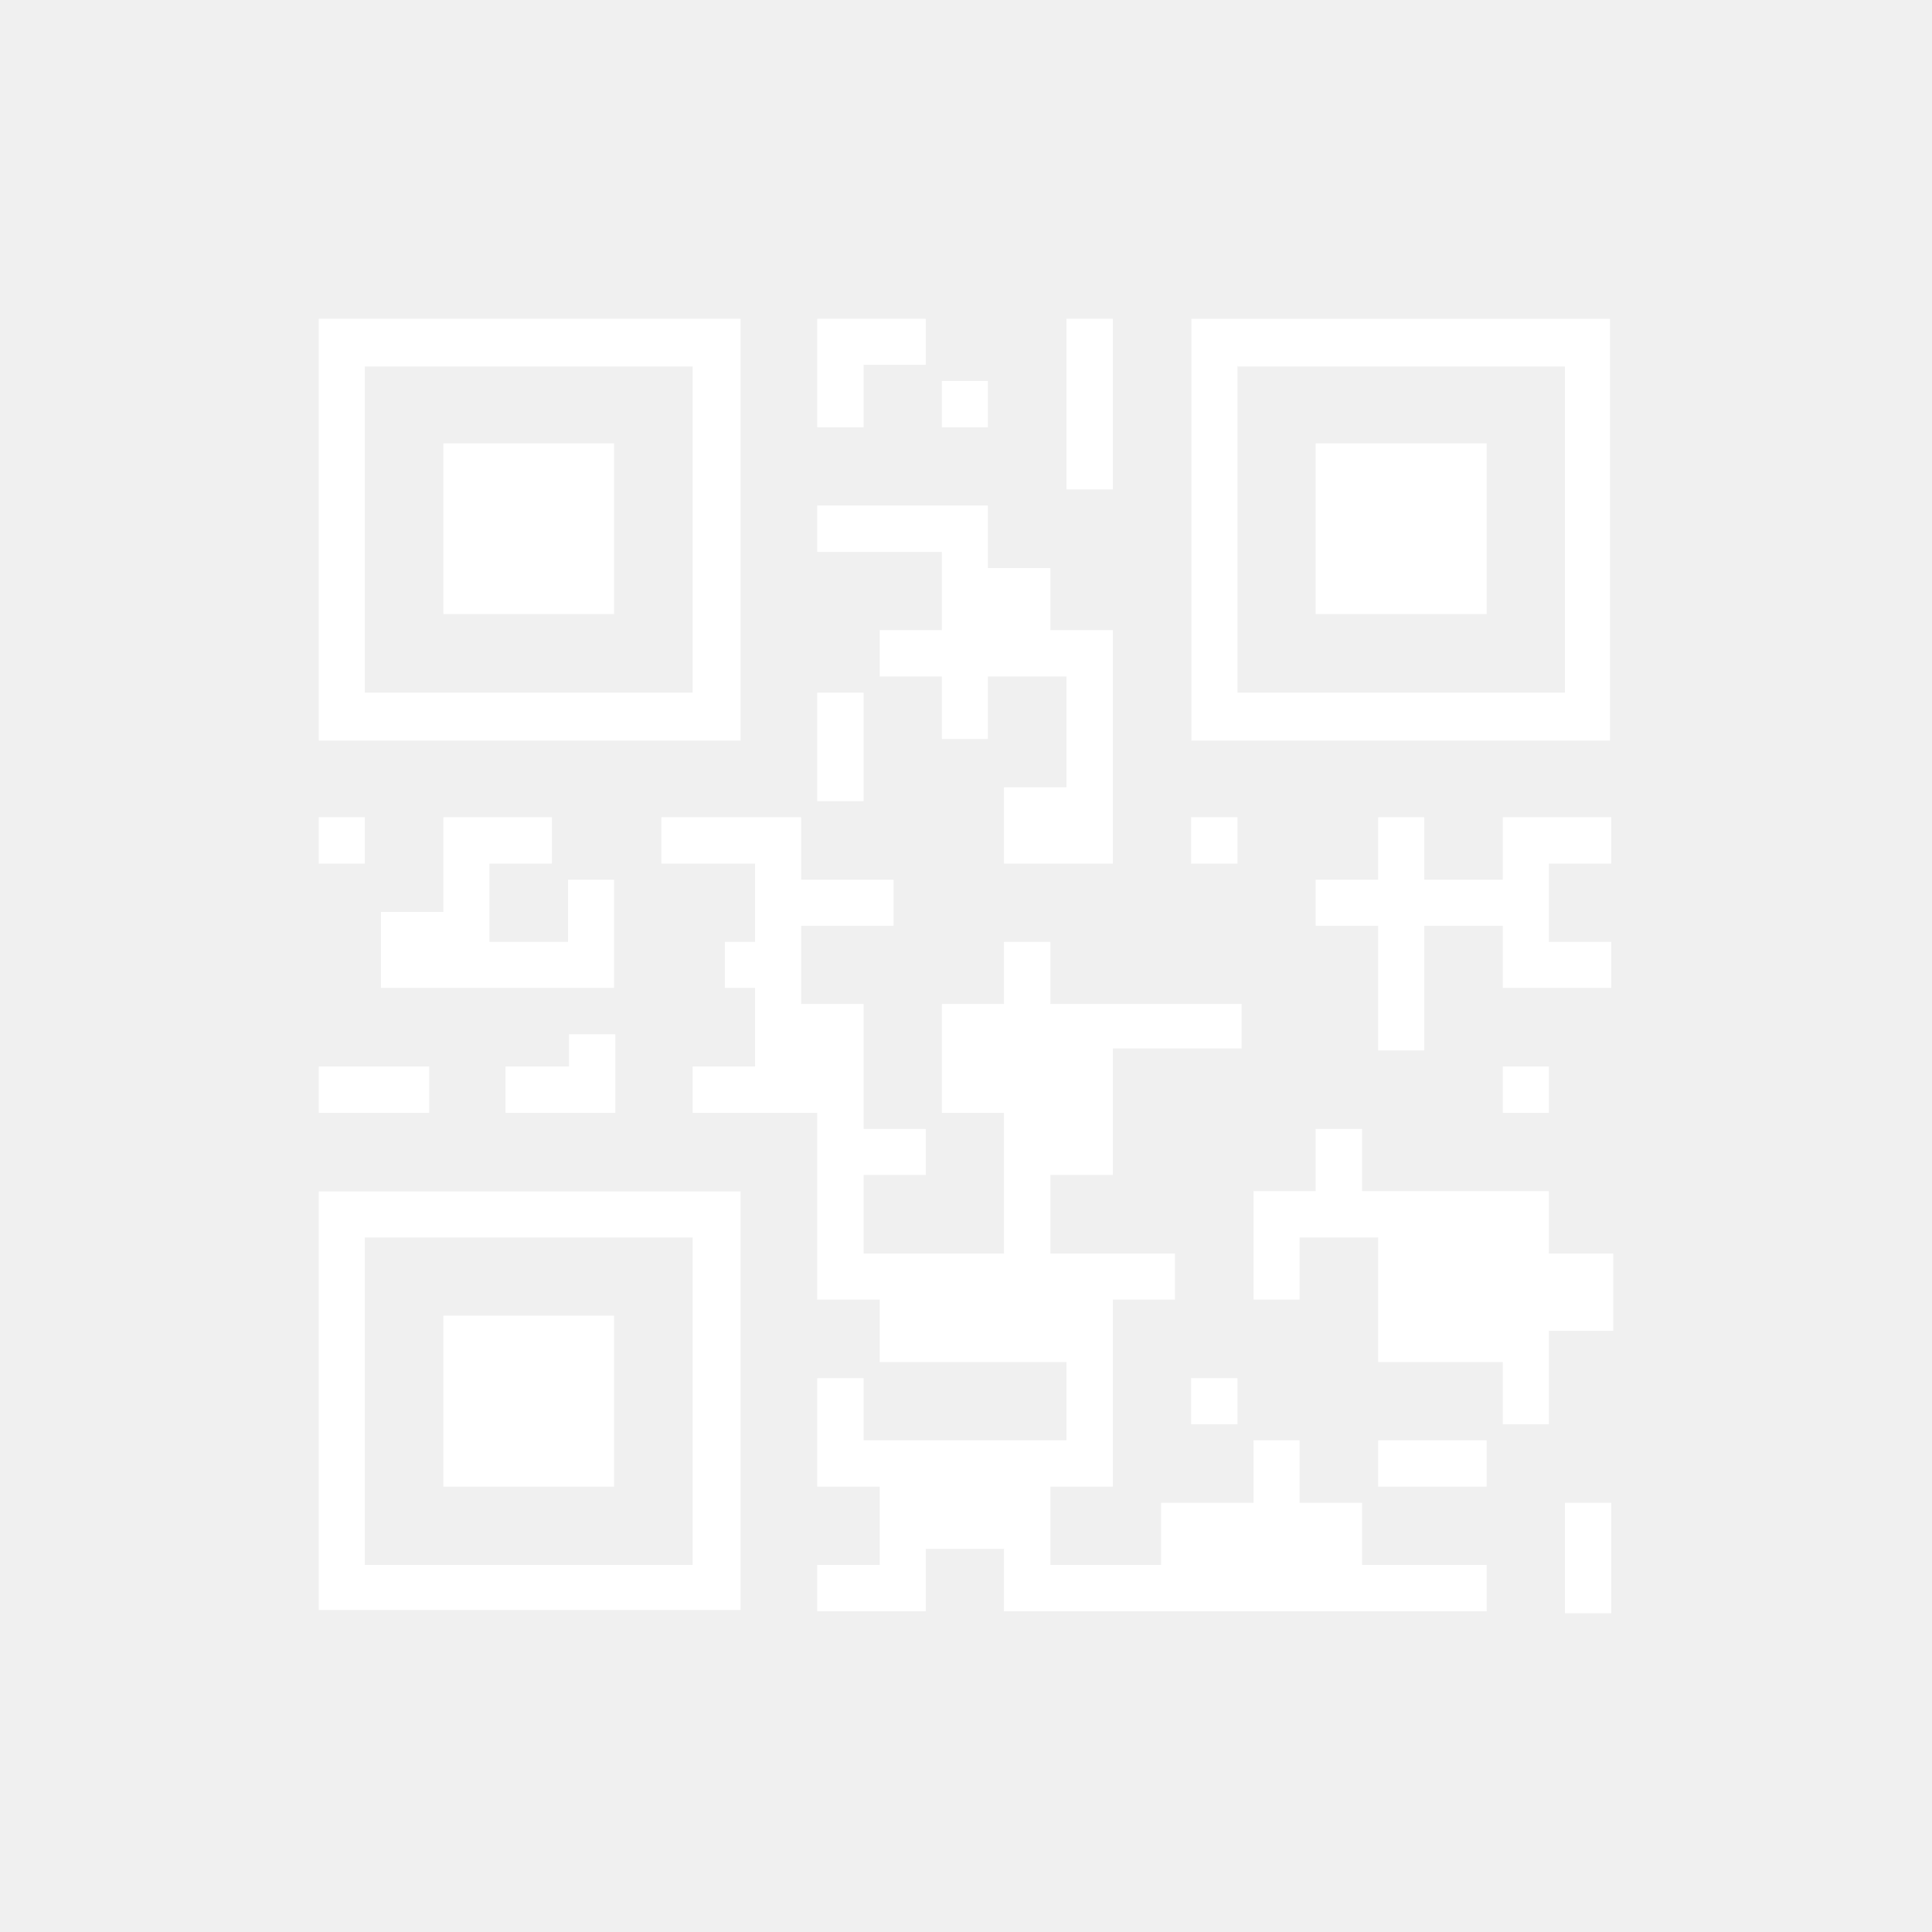
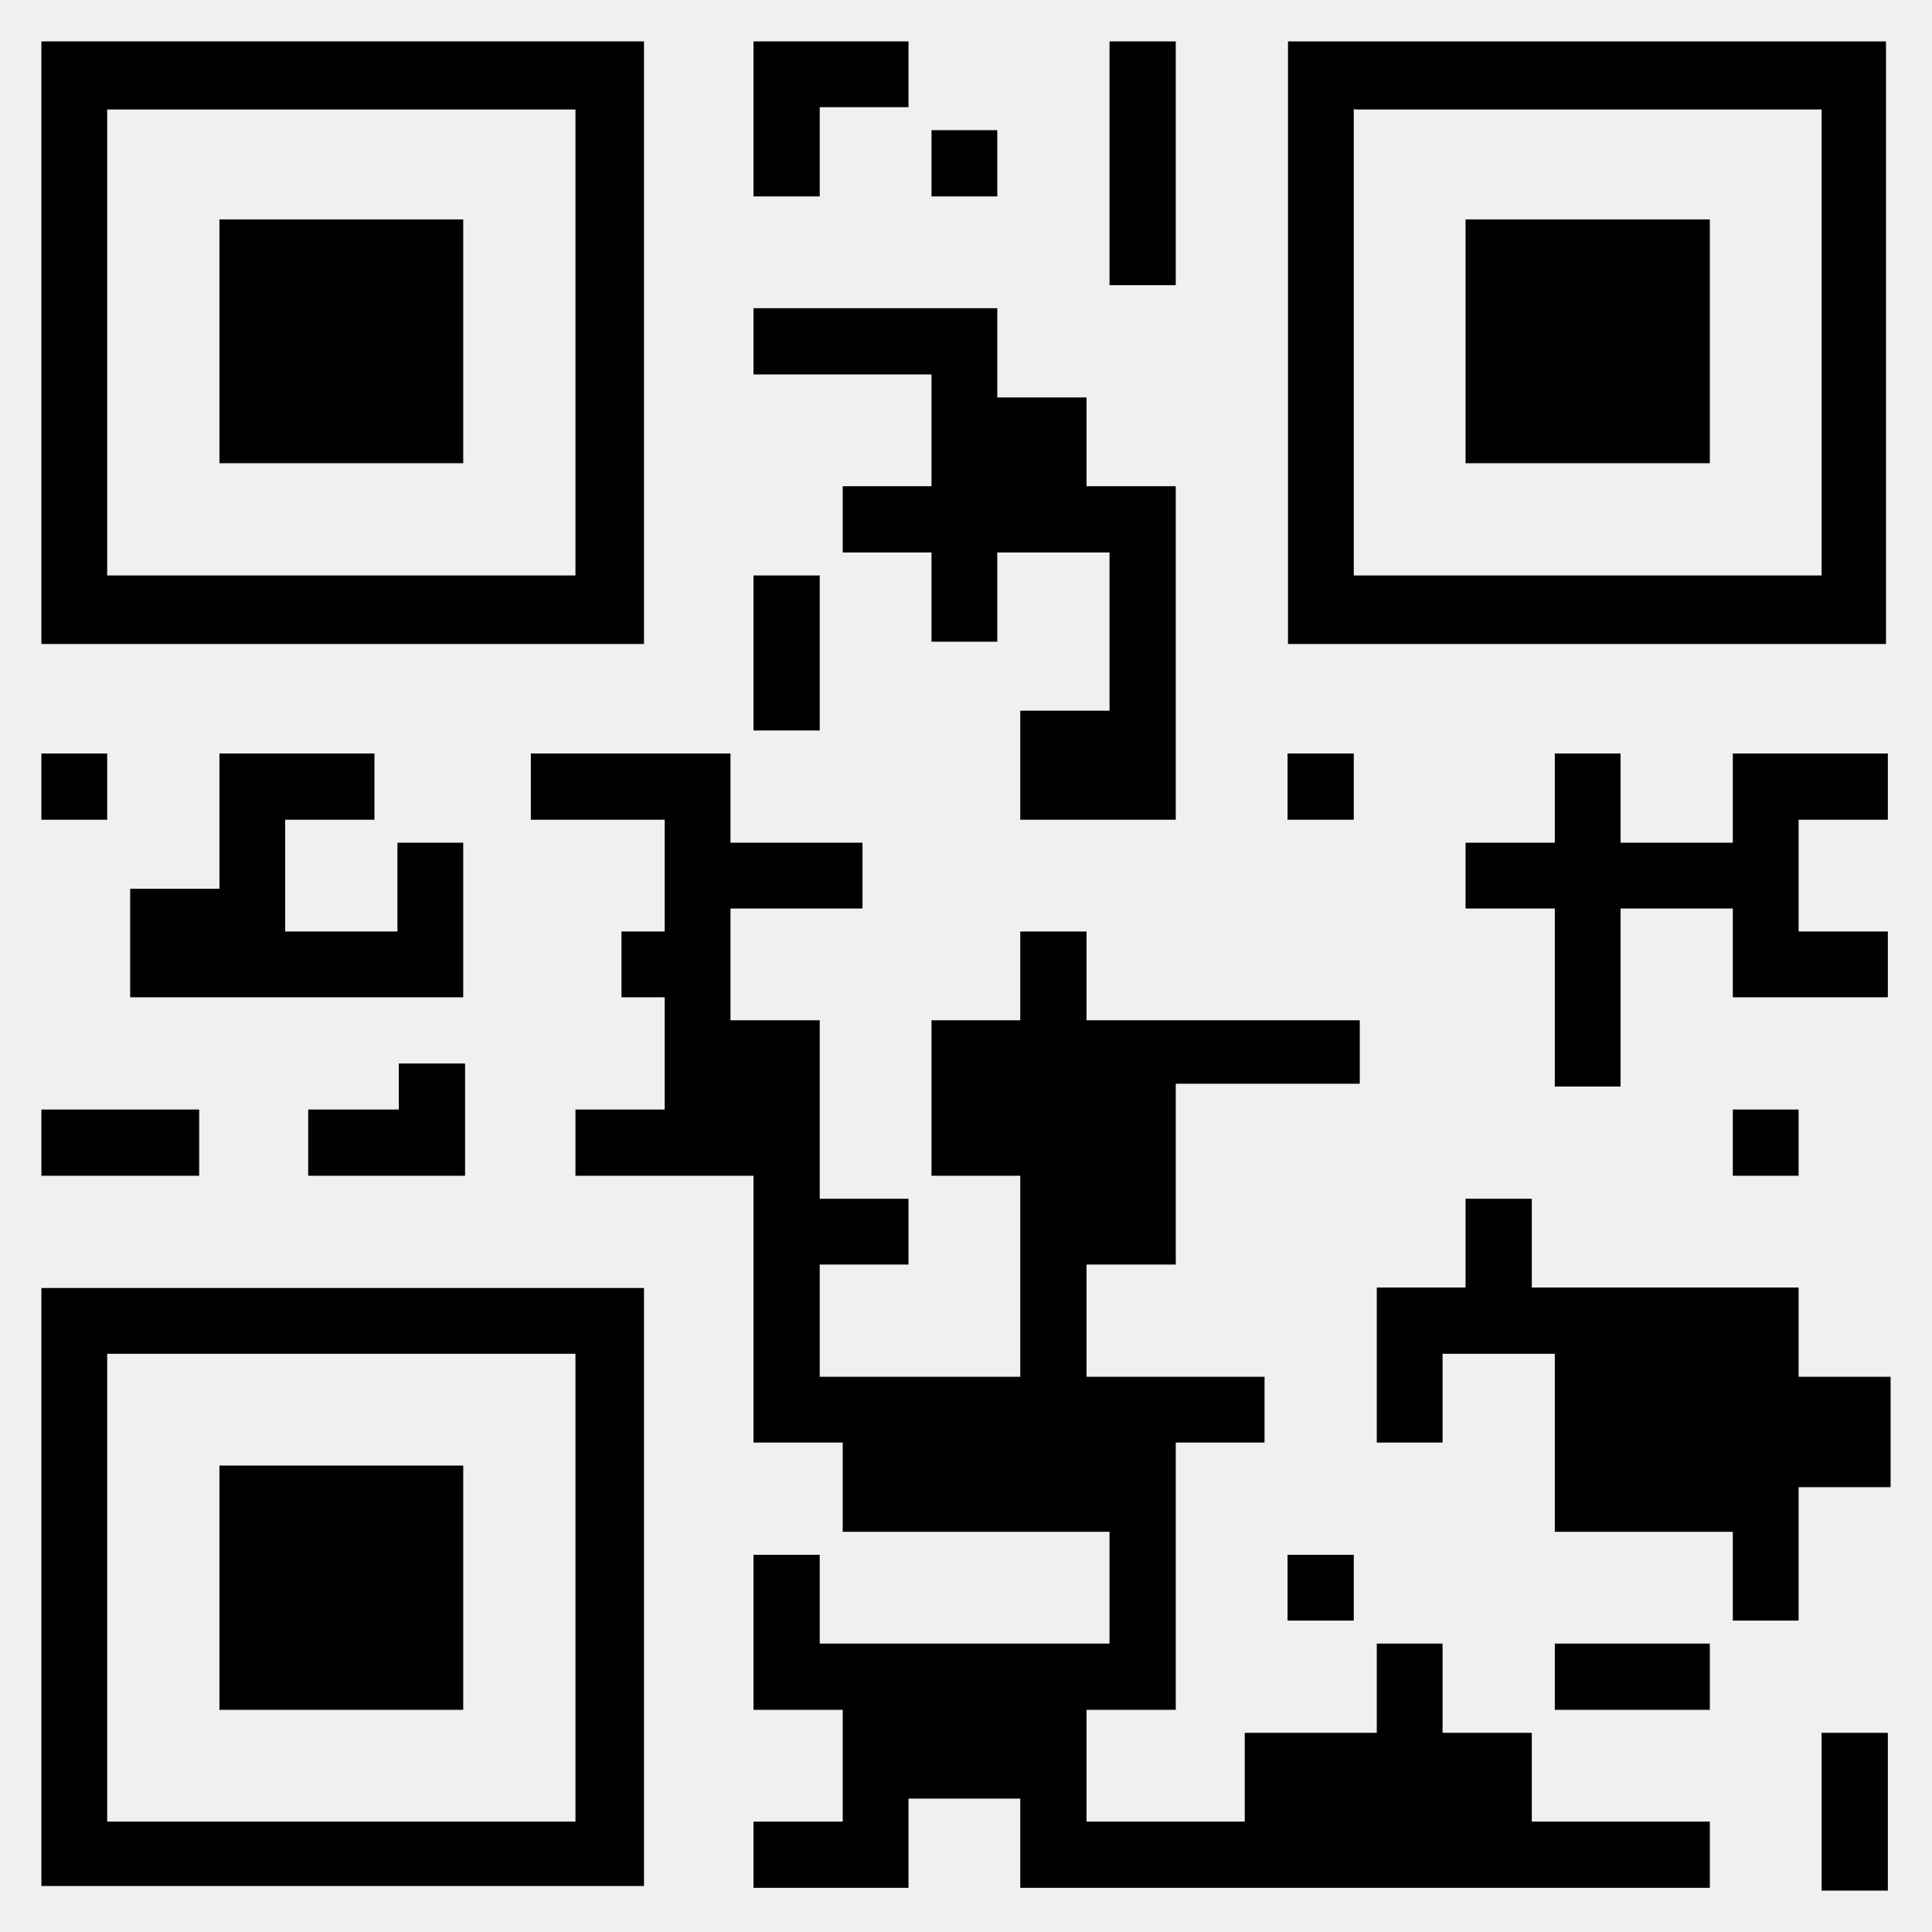
- <svg xmlns="http://www.w3.org/2000/svg" id="Ebene_1" data-name="Ebene 1" viewBox="0 0 60 60">
-   <polygon points="33.12 15.2 34.56 15.2 34.56 9.9 33.12 9.9 33.12 15.2 33.12 15.2" fill="#fff" />
-   <polygon points="40.86 19.07 46.17 19.07 46.17 13.77 40.86 13.77 40.86 19.07 40.86 19.07" fill="#fff" />
-   <polygon points="31.18 50.04 46.17 50.04 46.17 48.6 42.3 48.6 42.3 46.67 40.36 46.67 40.36 44.73 38.93 44.73 38.93 46.67 36.06 46.67 36.06 48.6 32.62 48.6 32.62 46.17 34.56 46.17 34.56 40.36 36.49 40.36 36.49 38.93 32.62 38.93 32.62 36.49 34.56 36.49 34.56 32.56 38.56 32.56 38.56 31.18 32.62 31.18 32.62 29.25 31.18 29.25 31.18 31.18 29.25 31.18 29.25 34.56 31.18 34.56 31.18 38.93 26.82 38.93 26.82 36.49 28.75 36.49 28.75 35.06 26.82 35.06 26.82 31.18 24.88 31.18 24.88 28.75 27.75 28.75 27.75 27.32 24.88 27.32 24.88 25.38 20.54 25.38 20.54 26.82 23.45 26.82 23.45 29.25 22.51 29.25 22.51 30.68 23.45 30.68 23.45 33.12 21.51 33.12 21.51 34.56 25.38 34.56 25.38 40.36 27.32 40.36 27.32 42.3 33.12 42.3 33.12 44.73 26.82 44.73 26.82 42.8 25.38 42.8 25.38 46.17 27.32 46.17 27.32 48.6 25.38 48.6 25.38 50.04 28.75 50.04 28.75 48.1 31.18 48.1 31.18 50.04 31.18 50.04" fill="#fff" />
-   <polygon points="48.1 44.23 48.1 41.33 50.1 41.33 50.1 38.93 48.1 38.93 48.1 36.99 42.3 36.99 42.3 35.06 40.86 35.06 40.86 36.99 38.93 36.99 38.93 40.36 40.36 40.36 40.36 38.43 42.8 38.43 42.8 42.3 46.67 42.3 46.67 44.23 48.1 44.23 48.1 44.23" fill="#fff" />
-   <path d="M37,23H50V9.9H37V23Zm1.44-11.62H48.6V21.51H38.43V11.33Z" fill="#fff" />
-   <polygon points="50.04 46.67 48.6 46.67 48.6 50.1 50.04 50.1 50.04 46.67 50.04 46.67" fill="#fff" />
-   <polygon points="19.07 40.86 13.77 40.86 13.77 46.17 19.07 46.17 19.07 40.86 19.07 40.86" fill="#fff" />
-   <polygon points="46.67 34.56 48.1 34.56 48.1 33.12 46.67 33.12 46.67 34.56 46.67 34.56" fill="#fff" />
-   <path d="M23,37H9.9V50H23V37ZM21.51,48.6H11.33V38.43H21.51V48.6Z" fill="#fff" />
-   <polygon points="13.77 19.07 19.07 19.07 19.07 13.77 13.77 13.77 13.77 19.07 13.77 19.07" fill="#fff" />
-   <path d="M9.9,23H23V9.9H9.9V23Zm1.43-11.62H21.51V21.51H11.33V11.33Z" fill="#fff" />
-   <polygon points="30.68 11.83 29.25 11.83 29.25 13.27 30.68 13.27 30.68 11.83 30.68 11.83" fill="#fff" />
-   <polygon points="15.7 33.12 15.7 34.56 19.11 34.56 19.11 32.12 17.67 32.12 17.67 33.12 15.7 33.12 15.7 33.12" fill="#fff" />
-   <polygon points="25.38 13.27 26.82 13.27 26.82 11.33 28.75 11.33 28.75 9.9 25.38 9.9 25.38 13.27 25.38 13.27" fill="#fff" />
-   <polygon points="50.04 25.38 46.67 25.38 46.67 27.32 44.23 27.32 44.23 25.38 42.8 25.38 42.8 27.32 40.86 27.32 40.86 28.75 42.8 28.75 42.8 32.62 44.23 32.62 44.23 28.75 46.67 28.75 46.67 30.68 50.04 30.68 50.04 29.25 48.1 29.25 48.1 26.82 50.04 26.82 50.04 25.38 50.04 25.38" fill="#fff" />
-   <polygon points="9.9 34.56 13.33 34.56 13.33 33.12 9.9 33.12 9.9 34.56 9.9 34.56" fill="#fff" />
-   <polygon points="36.99 26.82 38.43 26.82 38.43 25.38 36.99 25.38 36.99 26.82 36.99 26.82" fill="#fff" />
-   <polygon points="9.9 26.82 11.33 26.82 11.33 25.38 9.9 25.38 9.9 26.82 9.9 26.82" fill="#fff" />
-   <polygon points="13.77 28.32 11.83 28.32 11.83 30.68 19.07 30.68 19.07 27.32 17.64 27.32 17.64 29.25 15.2 29.25 15.2 26.82 17.14 26.82 17.14 25.38 13.77 25.38 13.77 28.32 13.77 28.32" fill="#fff" />
-   <polygon points="36.99 44.23 38.43 44.23 38.43 42.8 36.99 42.8 36.99 44.23 36.99 44.23" fill="#fff" />
-   <polygon points="27.32 19.57 27.32 21.01 29.25 21.01 29.25 22.95 30.68 22.95 30.68 21.01 33.12 21.01 33.12 24.45 31.18 24.45 31.18 26.82 34.56 26.82 34.56 19.57 32.62 19.57 32.62 17.64 30.68 17.64 30.68 15.7 25.38 15.7 25.38 17.14 29.25 17.14 29.25 19.57 27.32 19.57 27.32 19.57" fill="#fff" />
-   <polygon points="25.38 24.88 26.82 24.88 26.82 21.51 25.38 21.51 25.38 24.88 25.38 24.88" fill="#fff" />
-   <polygon points="46.17 44.73 42.8 44.73 42.8 46.17 46.17 46.17 46.17 44.73 46.17 44.73" fill="#fff" />
+ <svg xmlns="http://www.w3.org/2000/svg" viewBox="9 9 42 42">
+   <polygon points="33.12 15.2 34.56 15.2 34.56 9.9 33.12 9.9 33.12 15.2 33.12 15.2" fill="currentcolor" />
+   <polygon points="40.86 19.07 46.17 19.07 46.17 13.77 40.86 13.77 40.86 19.07 40.86 19.07" fill="currentcolor" />
+   <polygon points="31.18 50.04 46.17 50.04 46.17 48.6 42.3 48.6 42.3 46.67 40.36 46.67 40.36 44.73 38.93 44.73 38.93 46.67 36.06 46.67 36.06 48.6 32.62 48.6 32.62 46.17 34.56 46.17 34.56 40.36 36.49 40.36 36.49 38.93 32.62 38.93 32.62 36.49 34.56 36.49 34.56 32.56 38.56 32.56 38.56 31.18 32.62 31.18 32.62 29.25 31.18 29.25 31.18 31.18 29.25 31.18 29.25 34.56 31.18 34.56 31.18 38.93 26.82 38.93 26.82 36.49 28.75 36.49 28.75 35.06 26.82 35.06 26.82 31.18 24.88 31.18 24.88 28.75 27.75 28.75 27.75 27.32 24.88 27.32 24.88 25.38 20.54 25.38 20.54 26.82 23.45 26.82 23.45 29.25 22.51 29.25 22.51 30.68 23.45 30.68 23.45 33.12 21.51 33.12 21.51 34.56 25.38 34.56 25.38 40.36 27.32 40.36 27.32 42.3 33.12 42.3 33.12 44.73 26.82 44.73 26.82 42.8 25.38 42.8 25.38 46.17 27.32 46.17 27.32 48.6 25.38 48.6 25.38 50.04 28.75 50.04 28.75 48.1 31.18 48.1 31.18 50.04 31.18 50.04" fill="currentcolor" />
+   <polygon points="48.1 44.23 48.1 41.33 50.1 41.33 50.1 38.93 48.1 38.93 48.1 36.99 42.3 36.99 42.3 35.06 40.86 35.06 40.86 36.99 38.93 36.99 38.93 40.36 40.36 40.36 40.36 38.43 42.8 38.43 42.8 42.3 46.67 42.3 46.67 44.23 48.1 44.23 48.1 44.23" fill="currentcolor" />
+   <path d="M37,23H50V9.9H37V23Zm1.44-11.62H48.6V21.51H38.43V11.33Z" fill="currentcolor" />
+   <polygon points="50.04 46.67 48.6 46.67 48.6 50.1 50.04 50.1 50.04 46.67 50.04 46.67" fill="currentcolor" />
+   <polygon points="19.07 40.86 13.77 40.86 13.77 46.17 19.07 46.17 19.07 40.86 19.07 40.86" fill="currentcolor" />
+   <polygon points="46.67 34.56 48.1 34.56 48.1 33.12 46.67 33.12 46.67 34.56 46.67 34.56" fill="currentcolor" />
+   <path d="M23,37H9.9V50H23V37ZM21.51,48.6H11.33V38.43H21.51V48.6Z" fill="currentcolor" />
+   <polygon points="13.77 19.07 19.07 19.07 19.07 13.77 13.77 13.77 13.77 19.07 13.77 19.07" fill="currentcolor" />
+   <path d="M9.9,23H23V9.9H9.9V23Zm1.43-11.62H21.51V21.51H11.33V11.33Z" fill="currentcolor" />
+   <polygon points="30.68 11.83 29.25 11.83 29.25 13.27 30.68 13.27 30.68 11.83 30.68 11.83" fill="currentcolor" />
+   <polygon points="15.7 33.12 15.7 34.56 19.11 34.56 19.11 32.12 17.67 32.12 17.67 33.12 15.7 33.12 15.7 33.12" fill="currentcolor" />
+   <polygon points="25.38 13.27 26.82 13.27 26.82 11.33 28.75 11.33 28.75 9.9 25.38 9.9 25.38 13.27 25.38 13.27" fill="currentcolor" />
+   <polygon points="50.04 25.38 46.67 25.38 46.67 27.32 44.23 27.32 44.23 25.38 42.8 25.38 42.8 27.32 40.86 27.32 40.86 28.75 42.8 28.75 42.8 32.62 44.23 32.62 44.23 28.75 46.67 28.75 46.67 30.68 50.04 30.68 50.04 29.25 48.1 29.25 48.1 26.82 50.04 26.82 50.04 25.38 50.04 25.38" fill="currentcolor" />
+   <polygon points="9.9 34.56 13.33 34.56 13.33 33.12 9.9 33.12 9.9 34.56 9.9 34.56" fill="currentcolor" />
+   <polygon points="36.99 26.82 38.43 26.82 38.43 25.38 36.99 25.38 36.99 26.82 36.99 26.82" fill="currentcolor" />
+   <polygon points="9.9 26.82 11.33 26.82 11.33 25.38 9.9 25.38 9.9 26.82 9.9 26.82" fill="currentcolor" />
+   <polygon points="13.77 28.32 11.83 28.32 11.83 30.68 19.07 30.68 19.07 27.32 17.64 27.32 17.64 29.25 15.2 29.25 15.2 26.82 17.14 26.82 17.14 25.38 13.77 25.38 13.77 28.32 13.77 28.32" fill="currentcolor" />
+   <polygon points="36.99 44.23 38.43 44.23 38.43 42.8 36.99 42.8 36.99 44.23 36.99 44.23" fill="currentcolor" />
+   <polygon points="27.32 19.57 27.32 21.01 29.25 21.01 29.25 22.95 30.68 22.95 30.68 21.01 33.12 21.01 33.12 24.45 31.18 24.45 31.18 26.82 34.56 26.82 34.56 19.57 32.62 19.57 32.62 17.64 30.68 17.64 30.68 15.7 25.38 15.7 25.38 17.14 29.25 17.14 29.25 19.57 27.32 19.57 27.32 19.57" fill="currentcolor" />
+   <polygon points="25.38 24.88 26.82 24.88 26.82 21.51 25.38 21.51 25.38 24.88 25.38 24.88" fill="currentcolor" />
+   <polygon points="46.17 44.73 42.8 44.73 42.8 46.17 46.17 46.17 46.17 44.73 46.17 44.73" fill="currentcolor" />
</svg>
